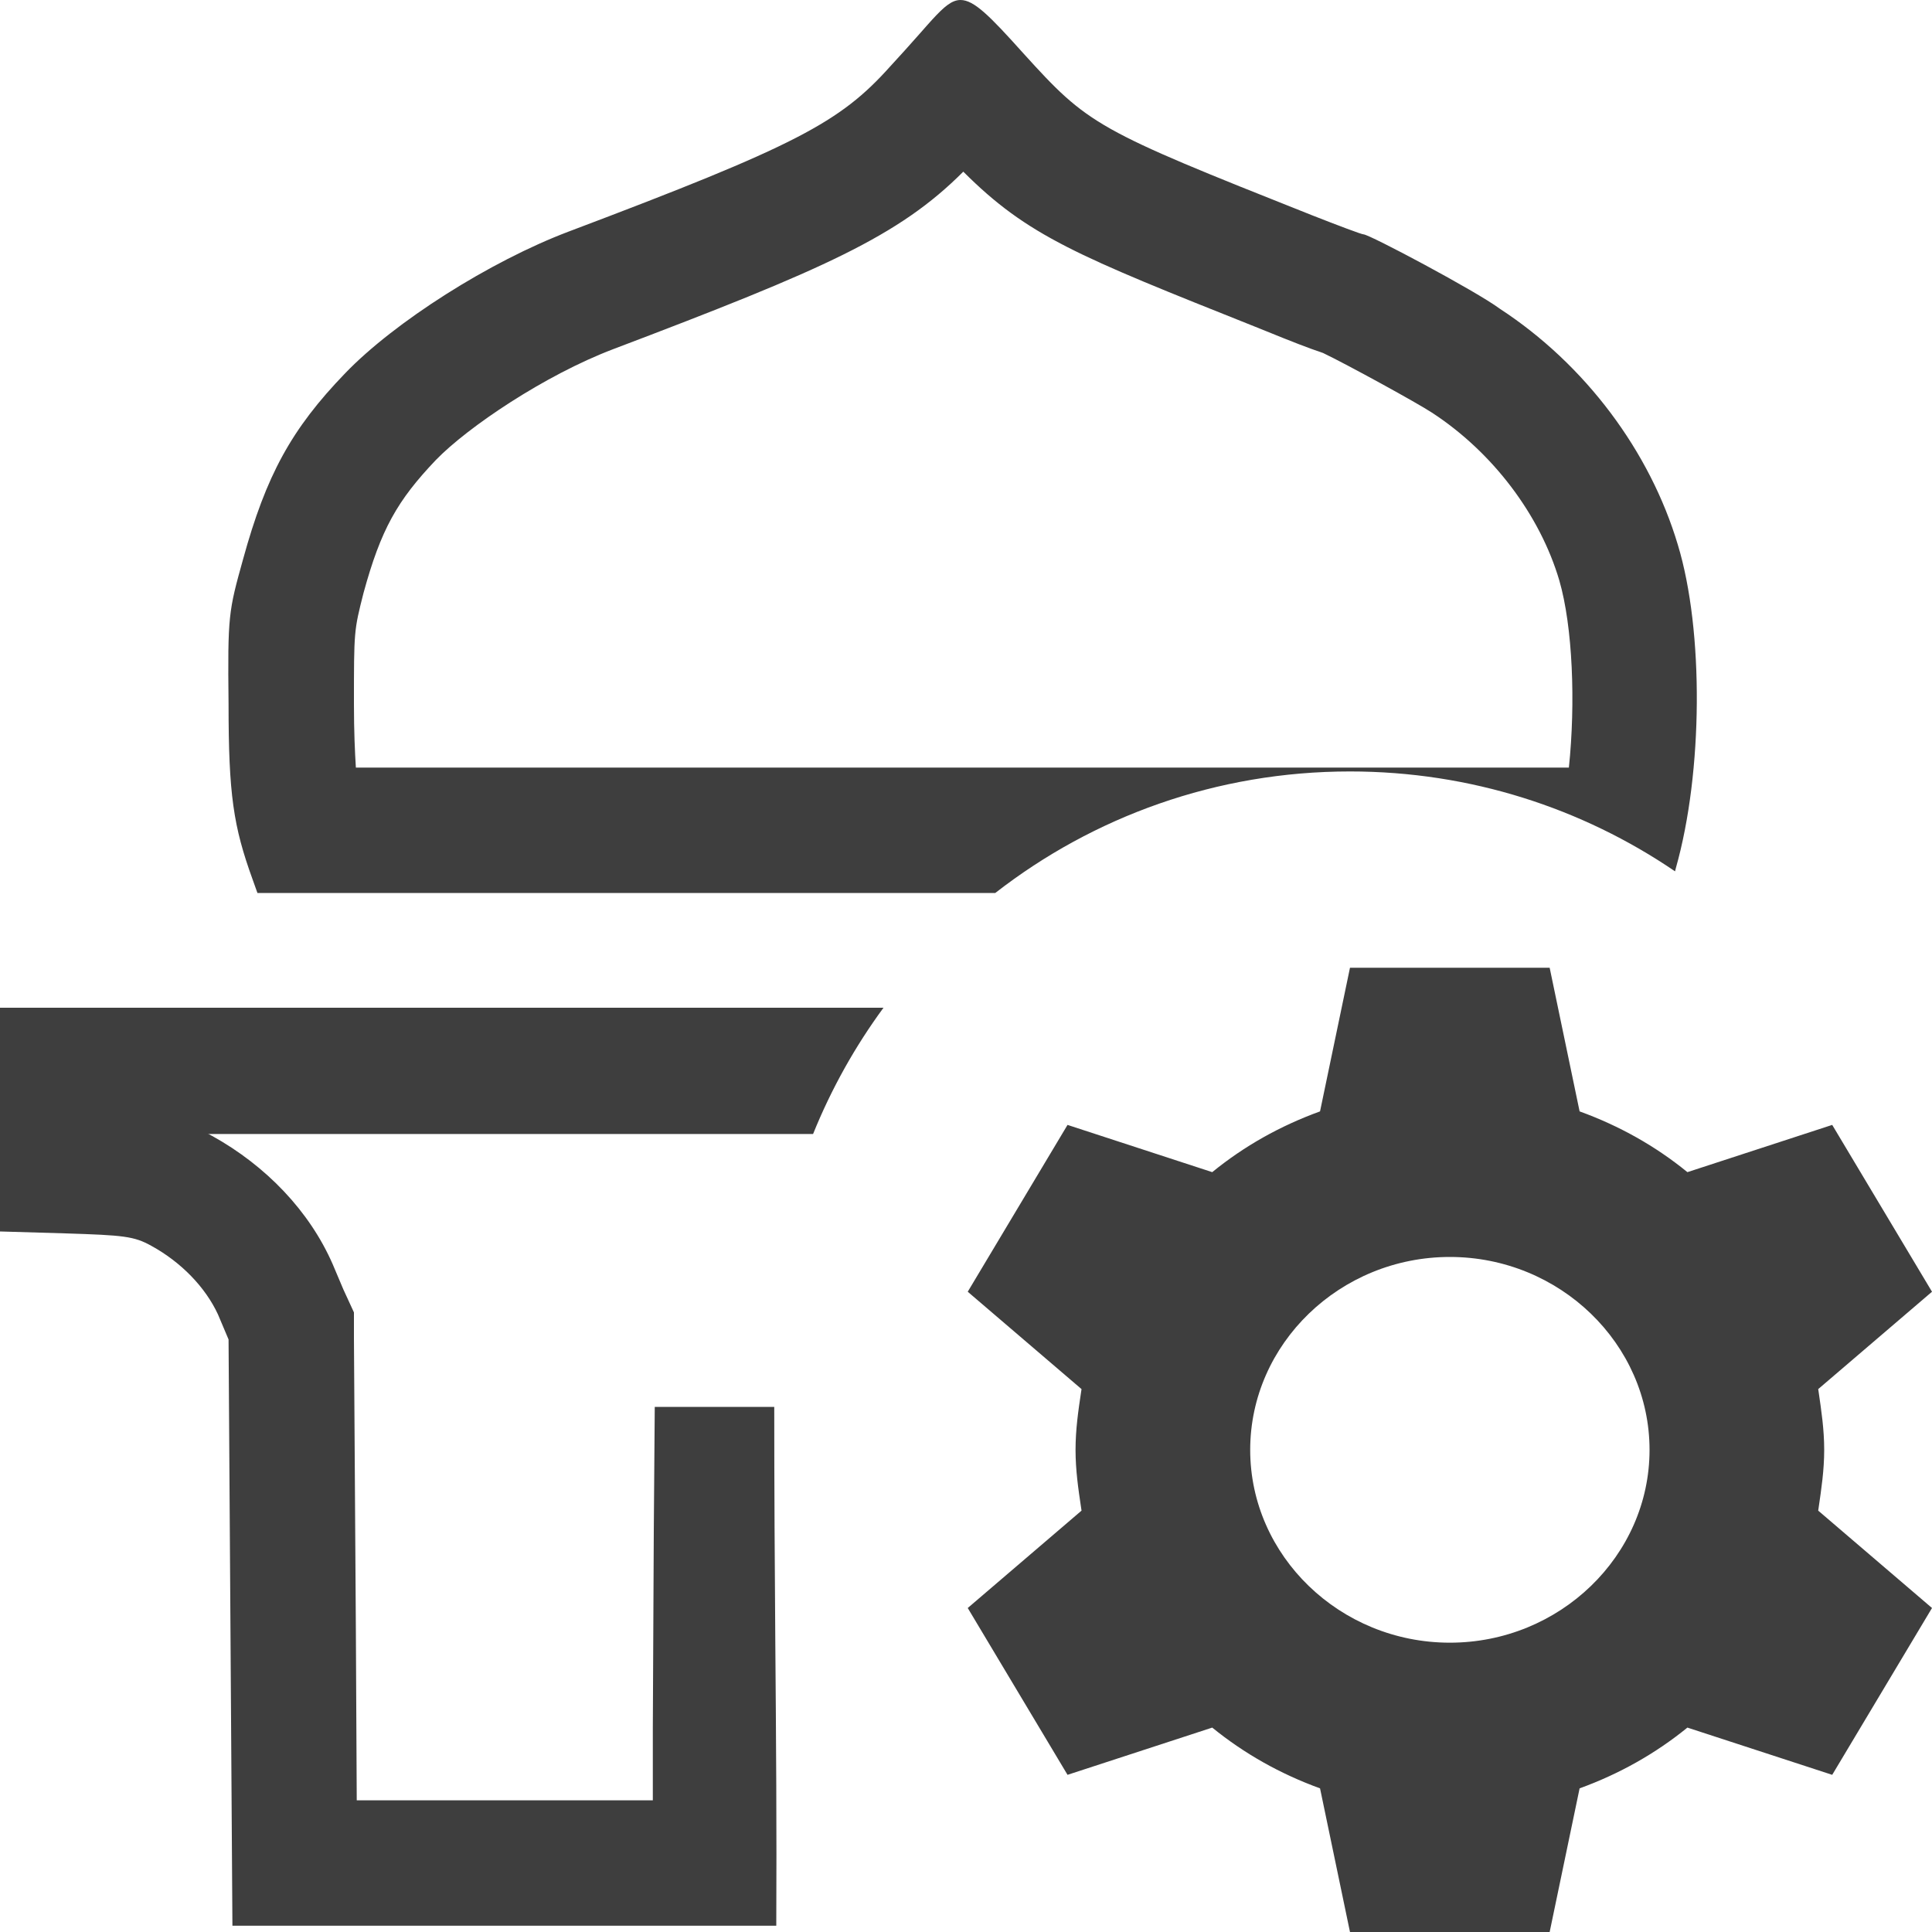
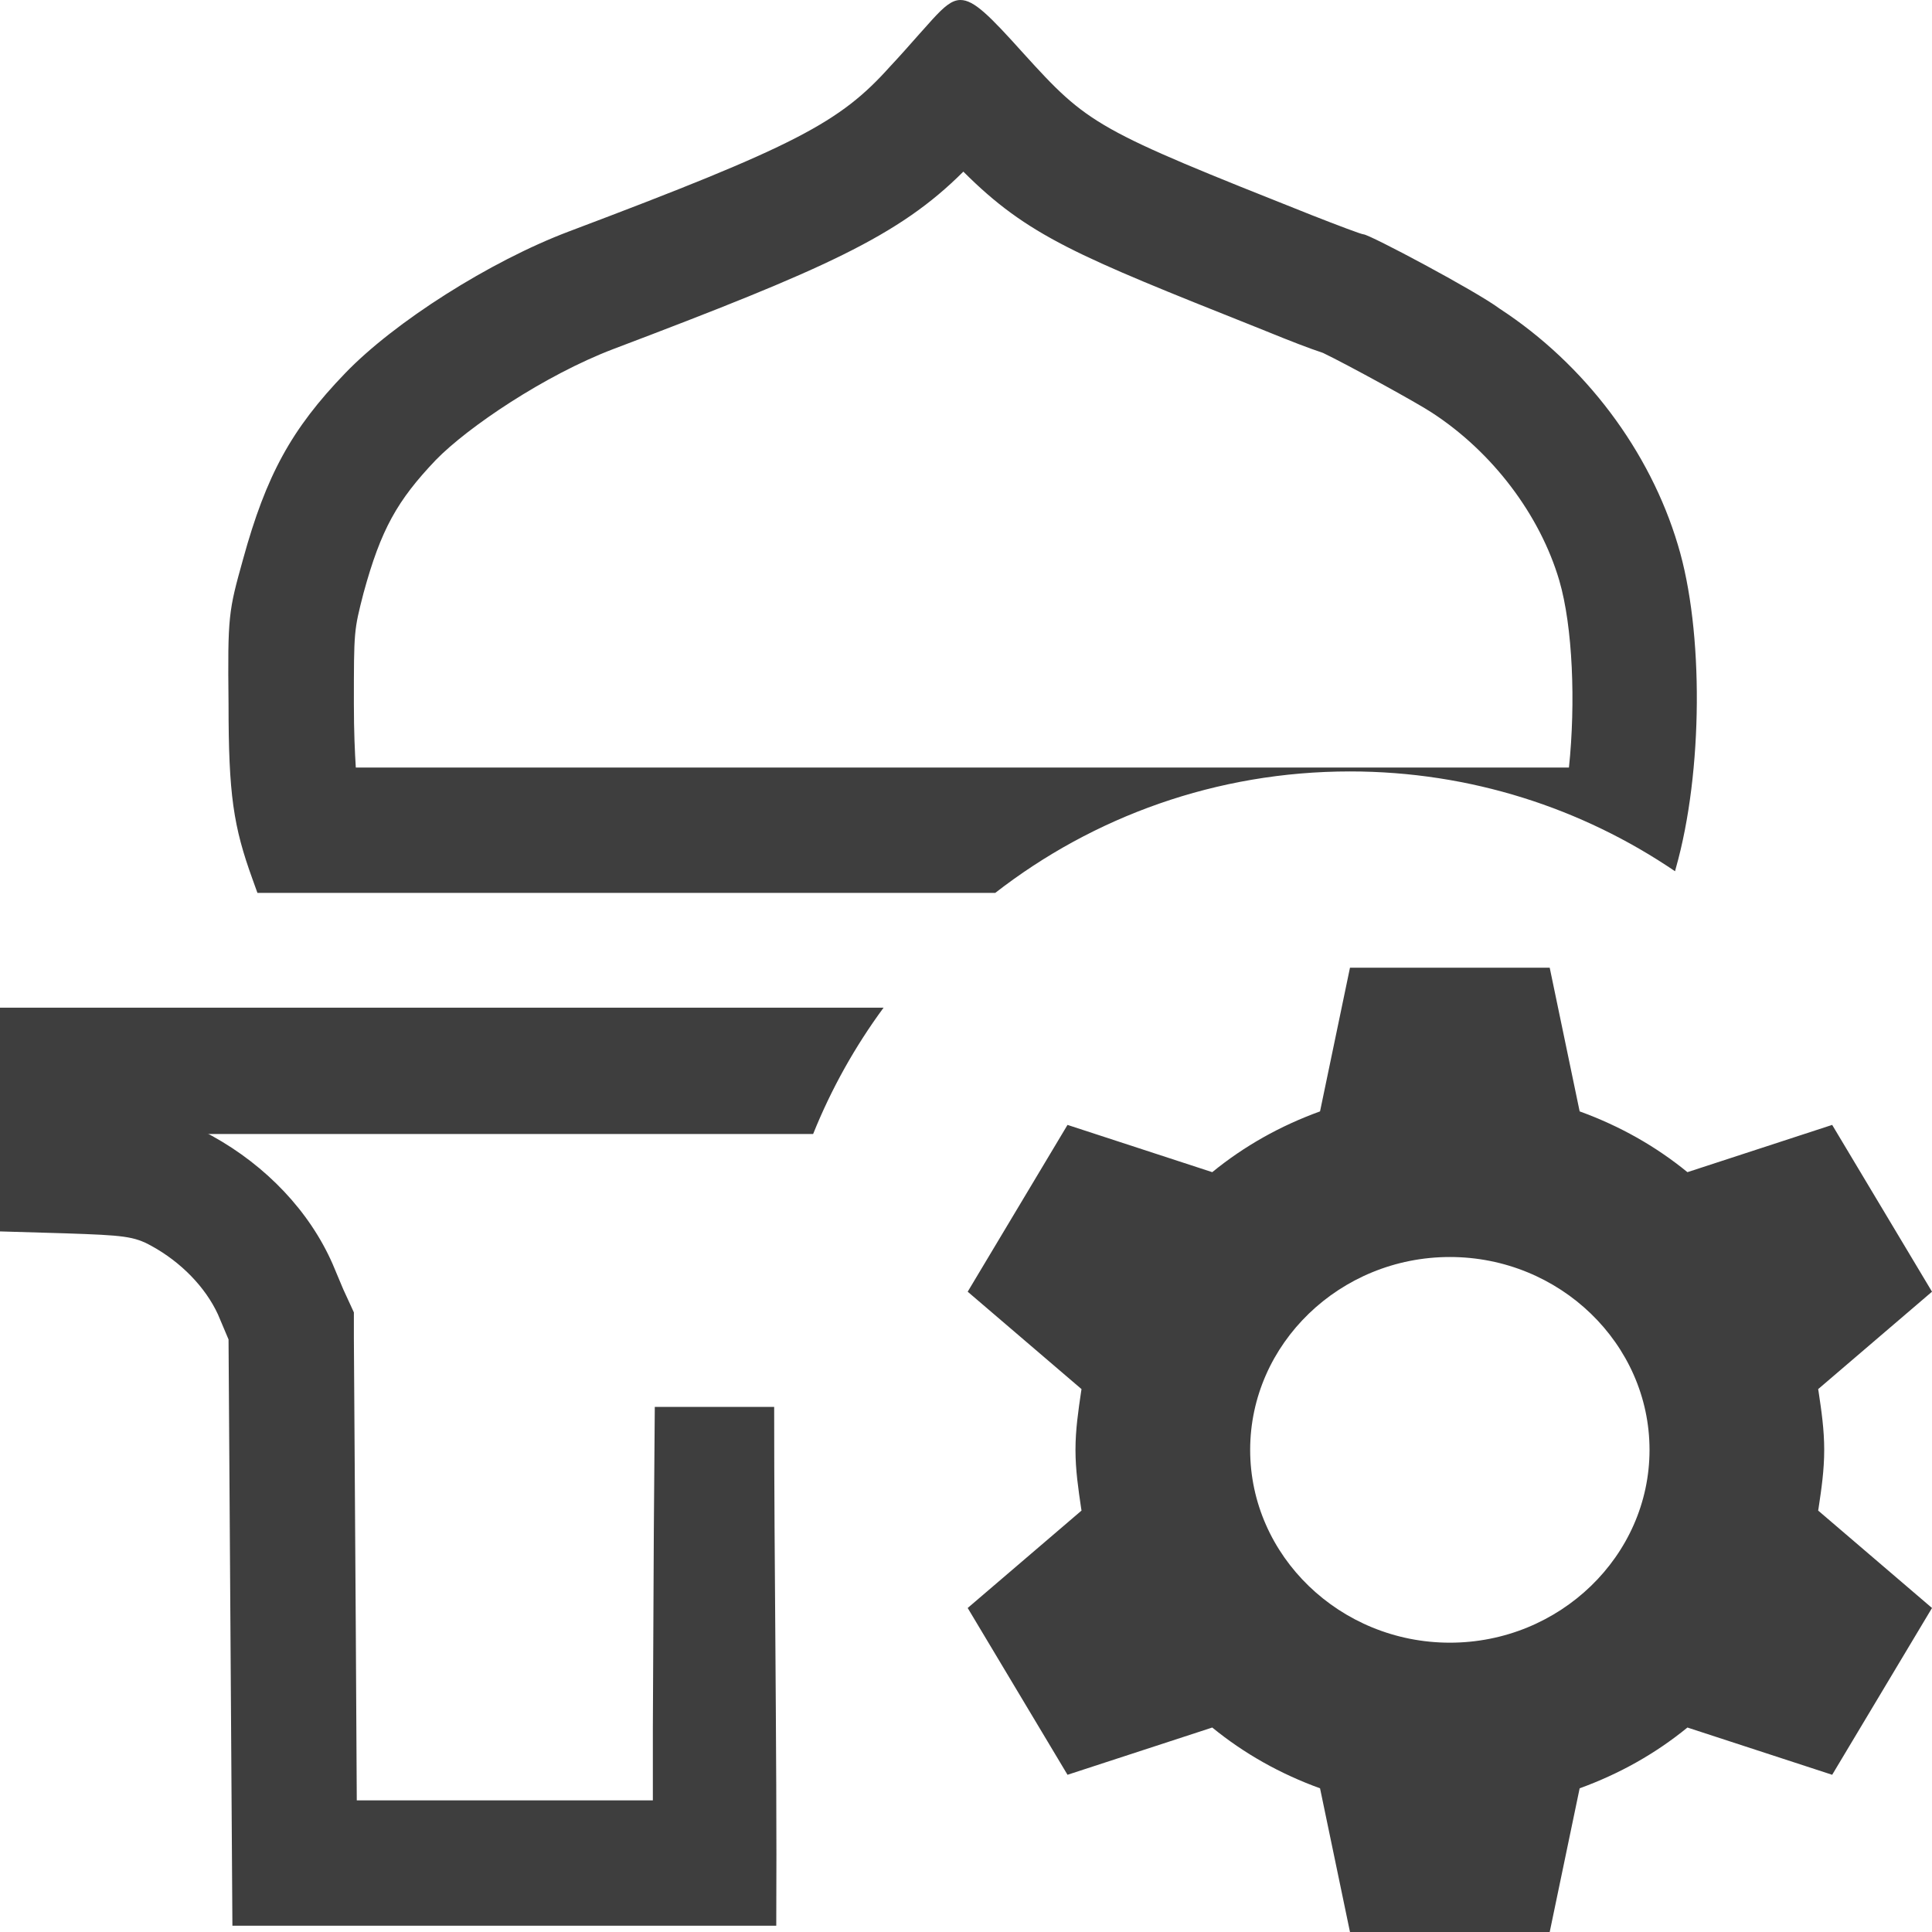
- <svg xmlns="http://www.w3.org/2000/svg" width="20" height="20" viewBox="0 0 20 20" fill="none">
-   <path fill-rule="evenodd" clip-rule="evenodd" d="M12.995 3.383C11.152 2.648 10.639 2.444 9.972 1.777C9.304 2.446 8.535 2.785 6.349 3.614C5.64 3.883 4.841 4.422 4.512 4.762C4.113 5.181 3.943 5.48 3.763 6.139C3.664 6.529 3.664 6.529 3.664 7.287C3.664 7.577 3.674 7.786 3.684 7.946H9.982H16.241C16.311 7.277 16.281 6.489 16.142 6.009C15.942 5.331 15.453 4.682 14.824 4.272C14.674 4.173 13.945 3.773 13.696 3.654C13.546 3.604 13.367 3.534 13.097 3.424L12.995 3.383ZM9.146 10.432C8.852 10.832 8.606 11.271 8.417 11.739H2.146C2.161 11.739 2.17 11.745 2.182 11.752C2.186 11.754 2.191 11.757 2.196 11.759C2.755 12.069 3.204 12.538 3.444 13.087L3.554 13.347L3.664 13.586V13.856L3.684 16.89L3.693 18.637H5.231H6.758V17.889L6.768 15.852L6.778 14.564H8.015C8.015 15.413 8.02 16.218 8.026 17.007C8.034 17.99 8.041 18.947 8.036 19.935H5.221H2.406L2.386 16.9L2.366 13.866L2.256 13.606C2.126 13.326 1.877 13.067 1.567 12.897C1.388 12.797 1.278 12.787 0.679 12.768L0 12.748V11.59V10.432H9.146ZM13.975 7.986C12.591 7.986 11.317 8.455 10.303 9.244H9.972H2.665L2.615 9.104C2.416 8.555 2.366 8.226 2.366 7.287C2.356 6.369 2.366 6.329 2.516 5.79C2.755 4.921 3.015 4.442 3.574 3.863C4.083 3.334 5.071 2.705 5.89 2.396C8.245 1.507 8.695 1.268 9.214 0.689C9.31 0.586 9.422 0.46 9.517 0.353C9.57 0.293 9.617 0.239 9.653 0.2C9.773 0.07 9.853 0 9.943 0C10.082 0 10.242 0.16 10.591 0.549C11.27 1.298 11.34 1.338 13.576 2.226C13.856 2.336 14.095 2.426 14.115 2.426C14.175 2.426 15.283 3.015 15.523 3.194C16.411 3.773 17.08 4.672 17.369 5.64C17.639 6.529 17.629 7.996 17.349 8.984L17.34 9.02C16.381 8.367 15.223 7.986 13.975 7.986ZM18.826 14.406C18.855 14.606 18.884 14.798 18.884 15.009C18.884 15.219 18.855 15.411 18.826 15.611L18.822 15.638L20 16.646L18.967 18.373L17.468 17.884C17.137 18.153 16.765 18.363 16.352 18.513L16.042 20H13.975L13.665 18.513C13.252 18.363 12.88 18.153 12.549 17.884L11.051 18.373L10.018 16.646L11.196 15.638C11.194 15.629 11.193 15.62 11.192 15.611C11.162 15.411 11.134 15.219 11.134 15.009C11.134 14.798 11.162 14.606 11.192 14.406C11.193 14.397 11.194 14.389 11.196 14.38L10.018 13.372L11.051 11.645L12.549 12.134C12.88 11.864 13.252 11.655 13.665 11.505L13.975 10.018H16.042L16.352 11.505C16.765 11.655 17.137 11.864 17.468 12.134L18.967 11.645L20 13.372L18.822 14.38L18.826 14.406ZM12.942 15.009C12.942 16.107 13.872 17.005 15.009 17.005C16.145 17.005 17.076 16.107 17.076 15.009C17.076 13.911 16.145 13.012 15.009 13.012C13.872 13.012 12.942 13.911 12.942 15.009Z" fill="#3E3E3E" />
+ <svg xmlns="http://www.w3.org/2000/svg" width="24" height="24" viewBox="0 0 24 24" fill="none">
+   <path fill-rule="evenodd" clip-rule="evenodd" d="M15.594 4.06C13.382 3.178 12.767 2.932 11.967 2.132C11.164 2.935 10.242 3.342 7.619 4.336C6.768 4.66 5.81 5.307 5.414 5.714C4.935 6.217 4.732 6.576 4.516 7.367C4.396 7.834 4.396 7.834 4.396 8.745C4.396 9.092 4.408 9.344 4.42 9.535H11.979H19.49C19.574 8.733 19.538 7.786 19.37 7.211C19.13 6.397 18.543 5.618 17.789 5.127C17.609 5.007 16.735 4.528 16.435 4.384C16.255 4.324 16.04 4.241 15.716 4.109L15.594 4.06ZM10.976 12.518C10.622 12.999 10.327 13.525 10.101 14.087H2.575C2.593 14.087 2.604 14.094 2.618 14.102C2.623 14.105 2.629 14.108 2.635 14.111C3.306 14.482 3.845 15.046 4.133 15.704L4.264 16.016L4.396 16.303V16.627L4.42 20.268L4.432 22.365H6.277H8.11V21.466L8.122 19.023L8.134 17.477H9.617C9.617 18.496 9.625 19.462 9.632 20.408C9.64 21.587 9.649 22.737 9.643 23.922H6.265H2.887L2.863 20.28L2.839 16.639L2.707 16.327C2.552 15.992 2.252 15.68 1.881 15.477C1.665 15.357 1.533 15.345 0.815 15.321L0 15.297V13.908V12.518H10.976ZM16.77 9.583C15.11 9.583 13.58 10.146 12.363 11.092H11.967H3.198L3.138 10.925C2.899 10.266 2.839 9.871 2.839 8.745C2.827 7.643 2.839 7.595 3.019 6.948C3.306 5.906 3.618 5.331 4.288 4.636C4.899 4.001 6.085 3.246 7.068 2.875C9.895 1.809 10.434 1.521 11.056 0.827C11.172 0.704 11.306 0.552 11.42 0.423C11.484 0.351 11.541 0.287 11.584 0.24C11.727 0.084 11.823 0 11.931 0C12.099 0 12.29 0.192 12.71 0.659C13.524 1.557 13.608 1.605 16.291 2.671C16.627 2.803 16.914 2.911 16.938 2.911C17.01 2.911 18.34 3.618 18.627 3.833C19.693 4.528 20.496 5.606 20.843 6.768C21.167 7.834 21.155 9.595 20.819 10.781L20.808 10.823C19.657 10.041 18.267 9.583 16.77 9.583ZM22.591 17.287C22.627 17.527 22.661 17.758 22.661 18.011C22.661 18.263 22.627 18.494 22.591 18.734L22.586 18.765L24 19.975L22.76 22.047L20.962 21.46C20.565 21.784 20.119 22.035 19.623 22.215L19.251 24H16.77L16.398 22.215C15.902 22.035 15.456 21.784 15.059 21.46L13.261 22.047L12.021 19.975L13.435 18.765C13.433 18.755 13.432 18.744 13.43 18.734C13.395 18.494 13.36 18.263 13.36 18.011C13.36 17.758 13.395 17.527 13.43 17.287C13.432 17.277 13.433 17.266 13.435 17.256L12.021 16.046L13.261 13.974L15.059 14.561C15.456 14.237 15.902 13.986 16.398 13.806L16.77 12.021H19.251L19.623 13.806C20.119 13.986 20.565 14.237 20.962 14.561L22.76 13.974L24 16.046L22.586 17.256L22.591 17.287ZM15.53 18.011C15.53 19.328 16.646 20.406 18.011 20.406C19.375 20.406 20.491 19.328 20.491 18.011C20.491 16.693 19.375 15.615 18.011 15.615C16.646 15.615 15.53 16.693 15.53 18.011Z" fill="#3E3E3E" />
</svg>
